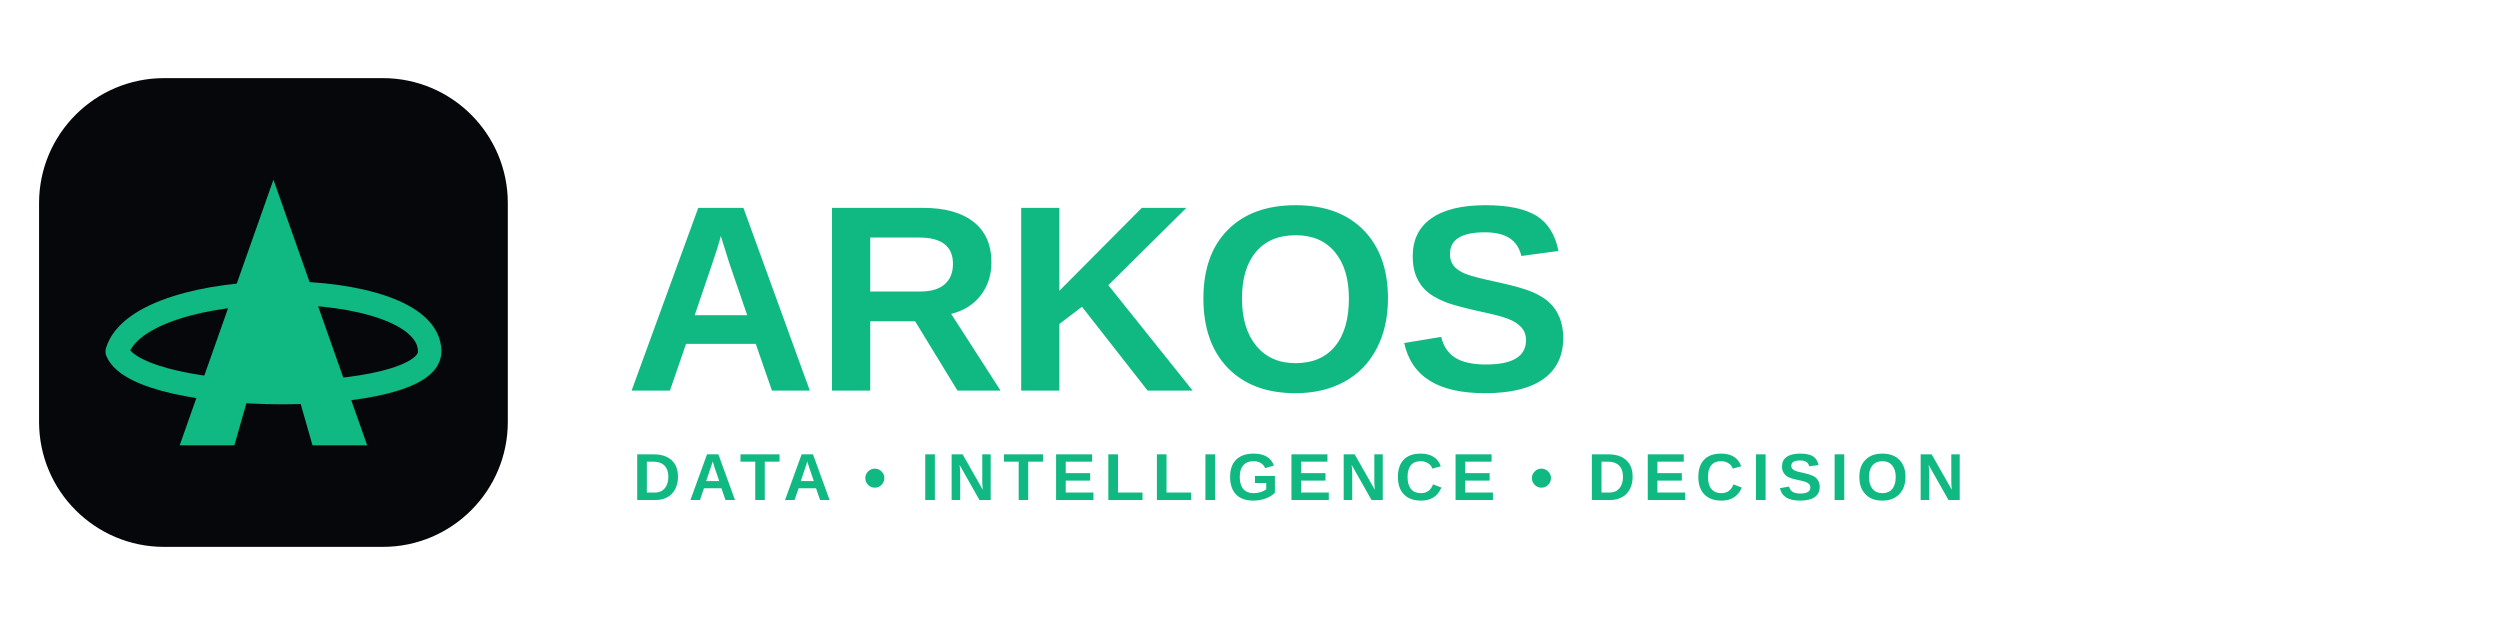
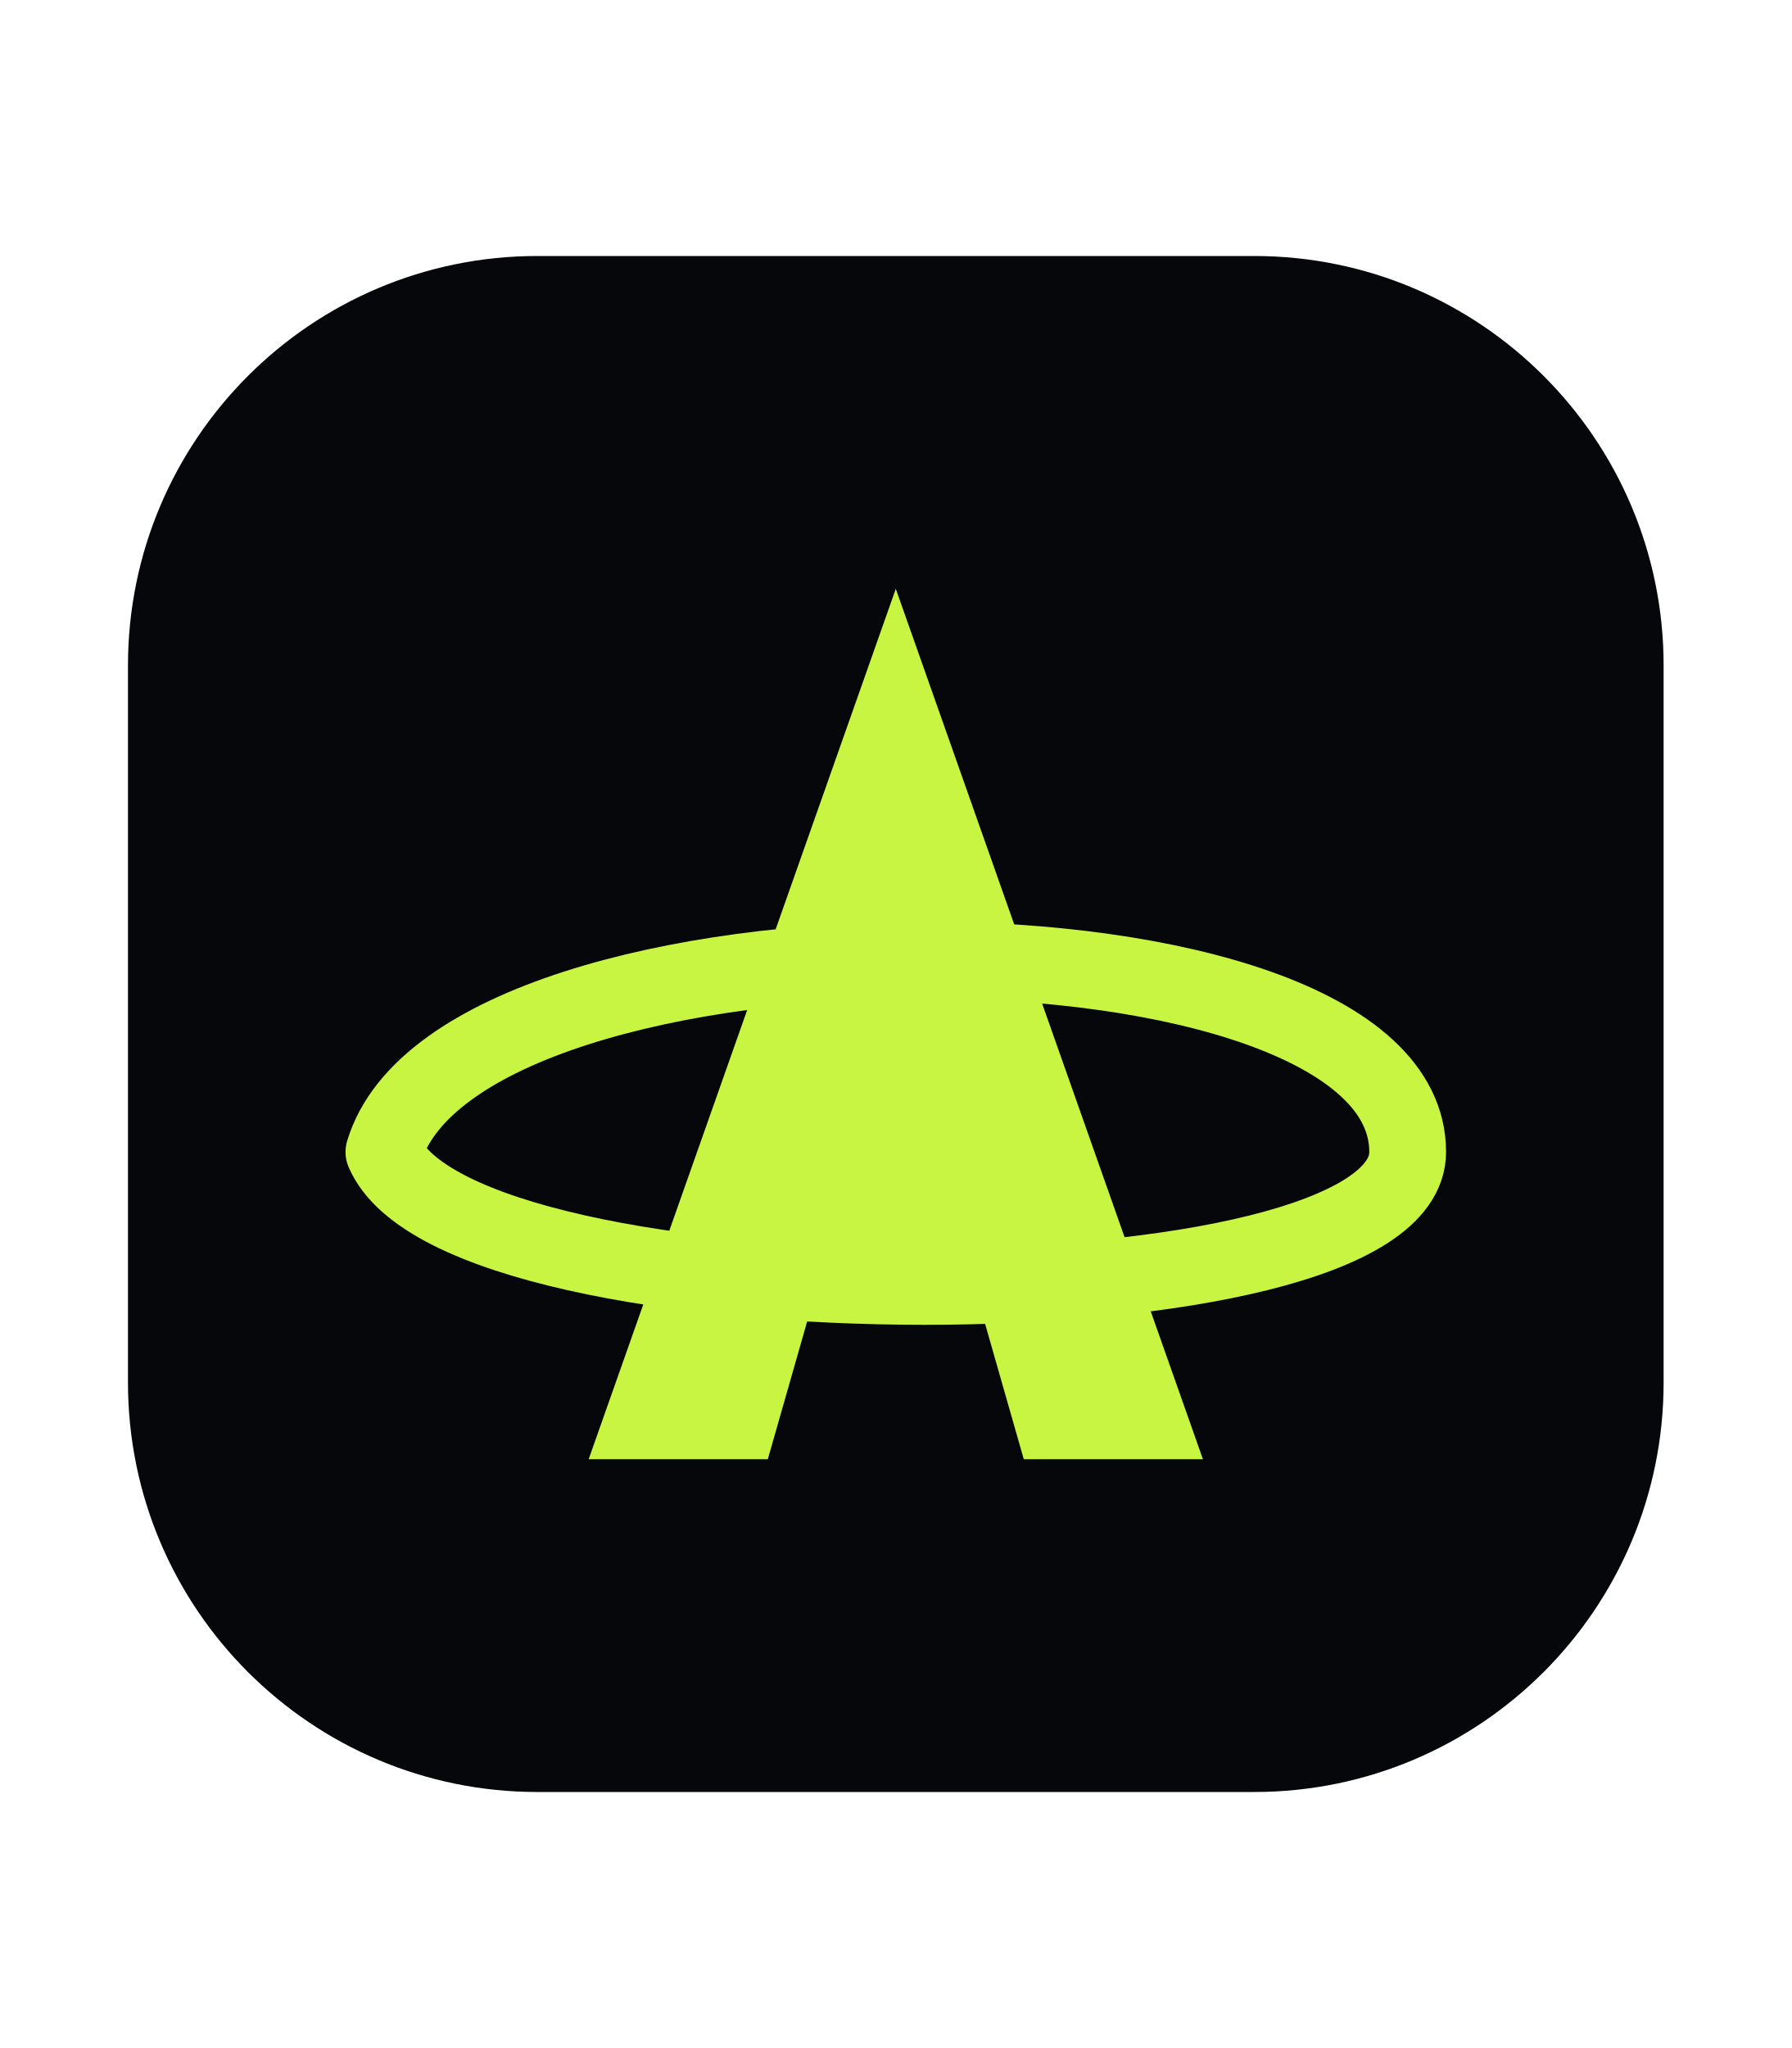
- <svg xmlns="http://www.w3.org/2000/svg" viewBox="0 0 320 80" width="100%" height="100%">
+ <svg xmlns="http://www.w3.org/2000/svg" viewBox="0 0 70 80" width="100%" height="100%">
  <rect x="5" y="10" width="60" height="60" rx="16" fill="#05070A" />
-   <path d="M 35 23 L 23 57 L 30 57 L 32 50 L 38 50 L 40 57 L 47 57 Z" fill="#10B981" />
-   <path d="M 15 45 C 18 35, 55 35, 55 45 C 55 52, 18 52, 15 45" fill="none" stroke="#10B981" stroke-width="3" stroke-linecap="round" />
-   <text x="80" y="50" font-family="'Helvetica Neue', 'Segoe UI', Arial, sans-serif" font-size="34" font-weight="900" fill="#10B981" letter-spacing="-0.01em">ARKOS</text>
-   <text x="81" y="64" font-family="'Helvetica Neue', 'Segoe UI', Arial, sans-serif" font-size="8.5" font-weight="700" fill="#10B981" letter-spacing="0.12em">DATA • INTELLIGENCE • DECISION</text>
+   <path d="M 35 23 L 23 57 L 30 57 L 32 50 L 38 50 L 40 57 L 47 57 Z" fill="#C8F542" />
+   <path d="M 15 45 C 18 35, 55 35, 55 45 C 55 52, 18 52, 15 45" fill="none" stroke="#C8F542" stroke-width="3" stroke-linecap="round" />
</svg>
